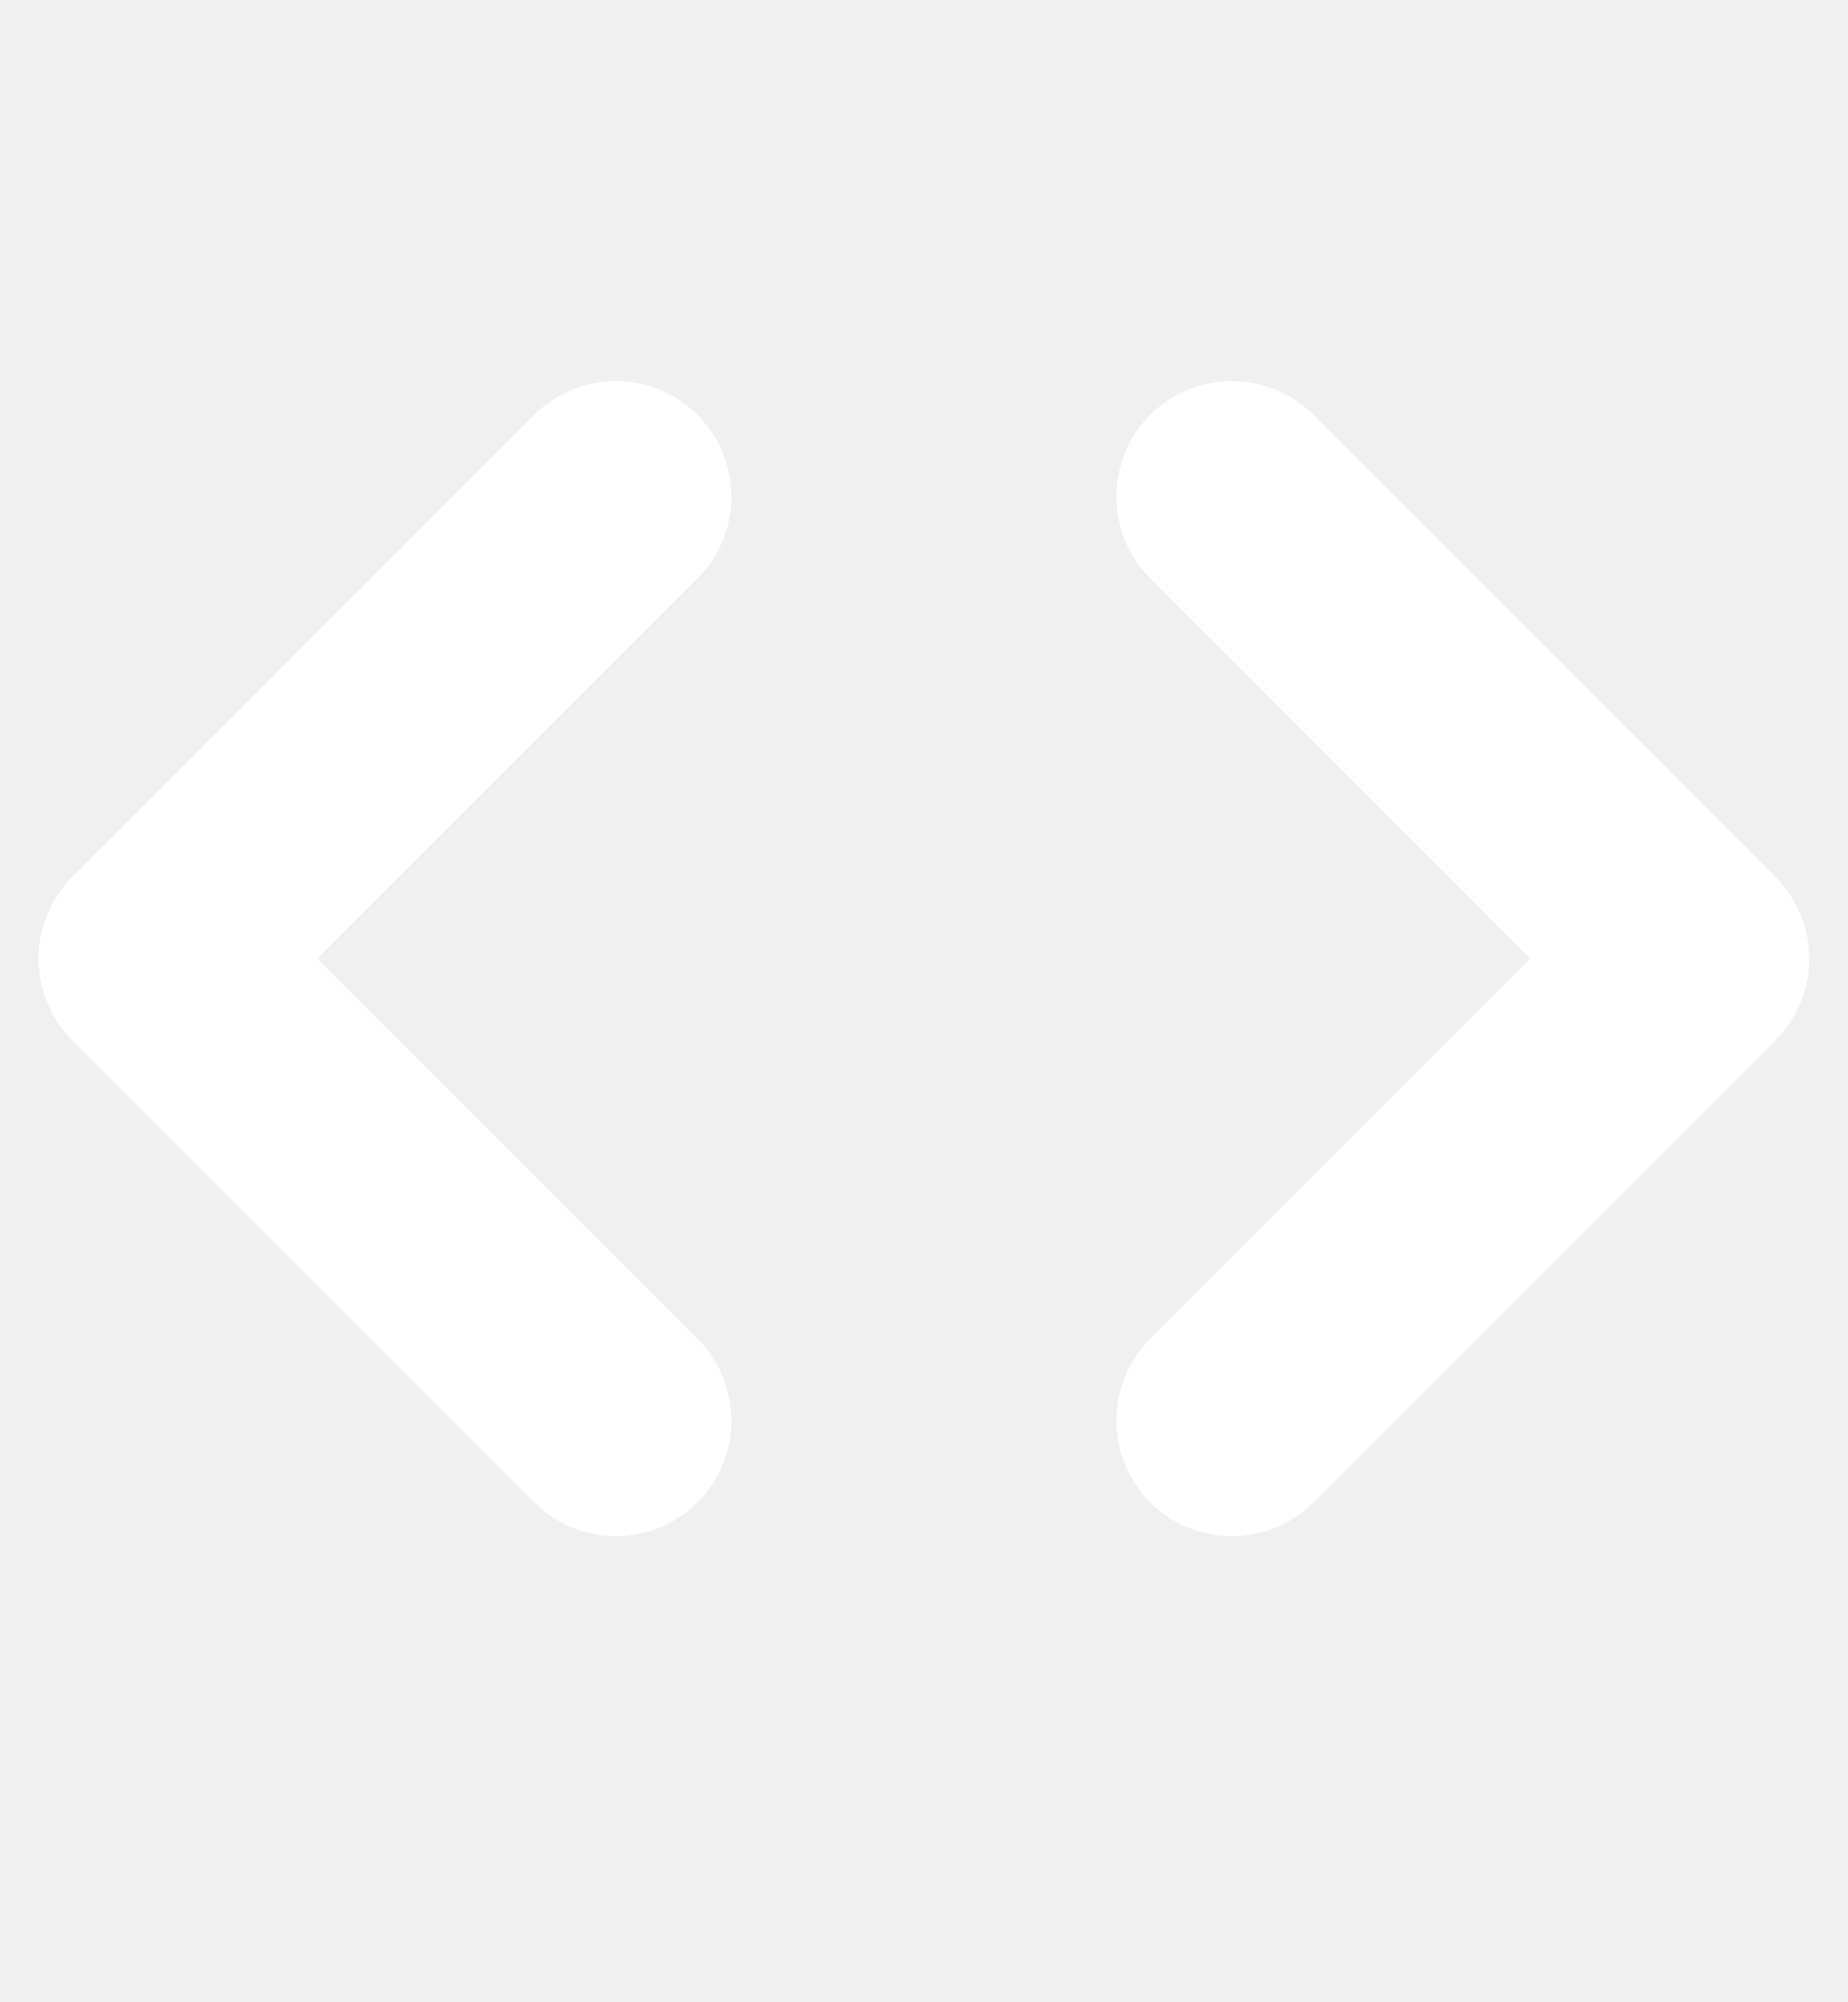
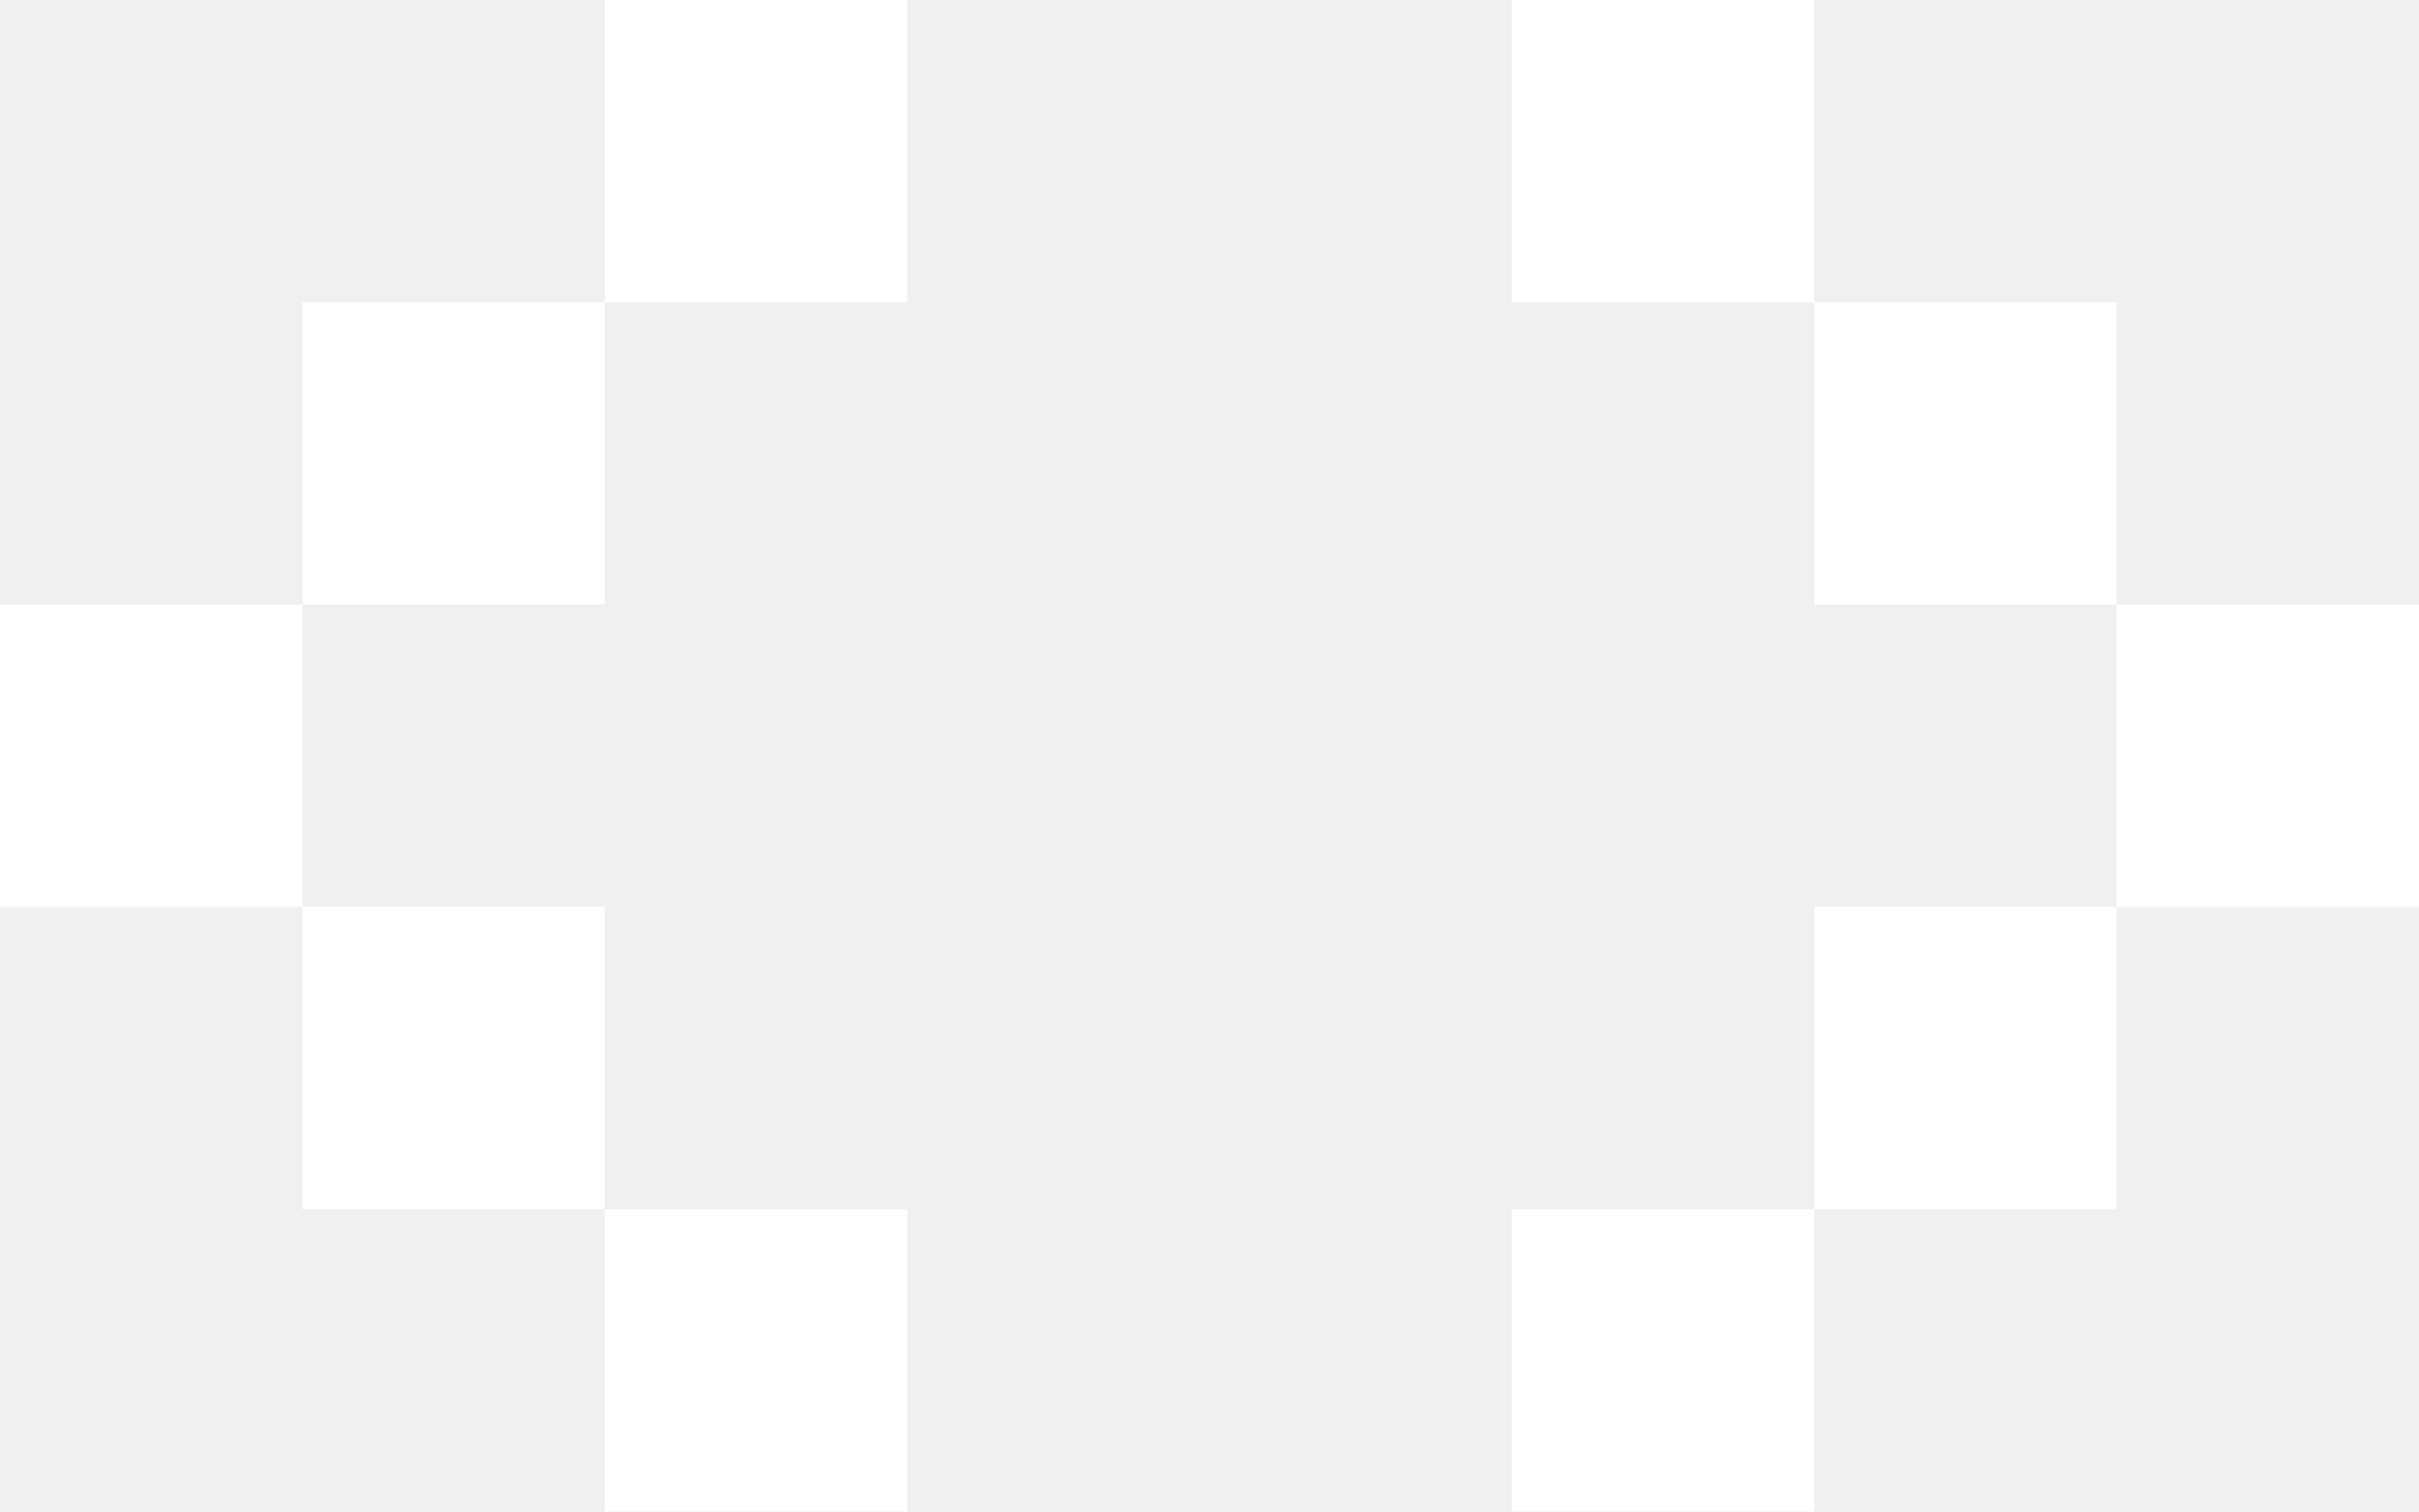
- <svg xmlns="http://www.w3.org/2000/svg" width="12" height="13" viewBox="0 0 12 13" fill="none">
-   <path d="M8 9.225L11 6.225L8 3.225" stroke="white" stroke-width="1.5" stroke-linecap="round" stroke-linejoin="round" />
-   <path d="M4 3.225L1 6.225L4 9.225" stroke="white" stroke-width="1.5" stroke-linecap="round" stroke-linejoin="round" />
+ <svg xmlns="http://www.w3.org/2000/svg" width="16" height="10" viewBox="0 0 16 10" fill="none">
+   <path d="M6 8V10H4V8H6ZM12 10H10V8H12V10ZM4 8H2V6H4V8ZM14 8H12V6H14V8ZM2 6H0V4H2V6ZM16 6H14V4H16V6ZM4 4H2V2H4V4ZM14 4H12V2H14V4ZM6 2H4V0H6V2ZM12 2H10V0H12V2Z" fill="white" />
</svg>
